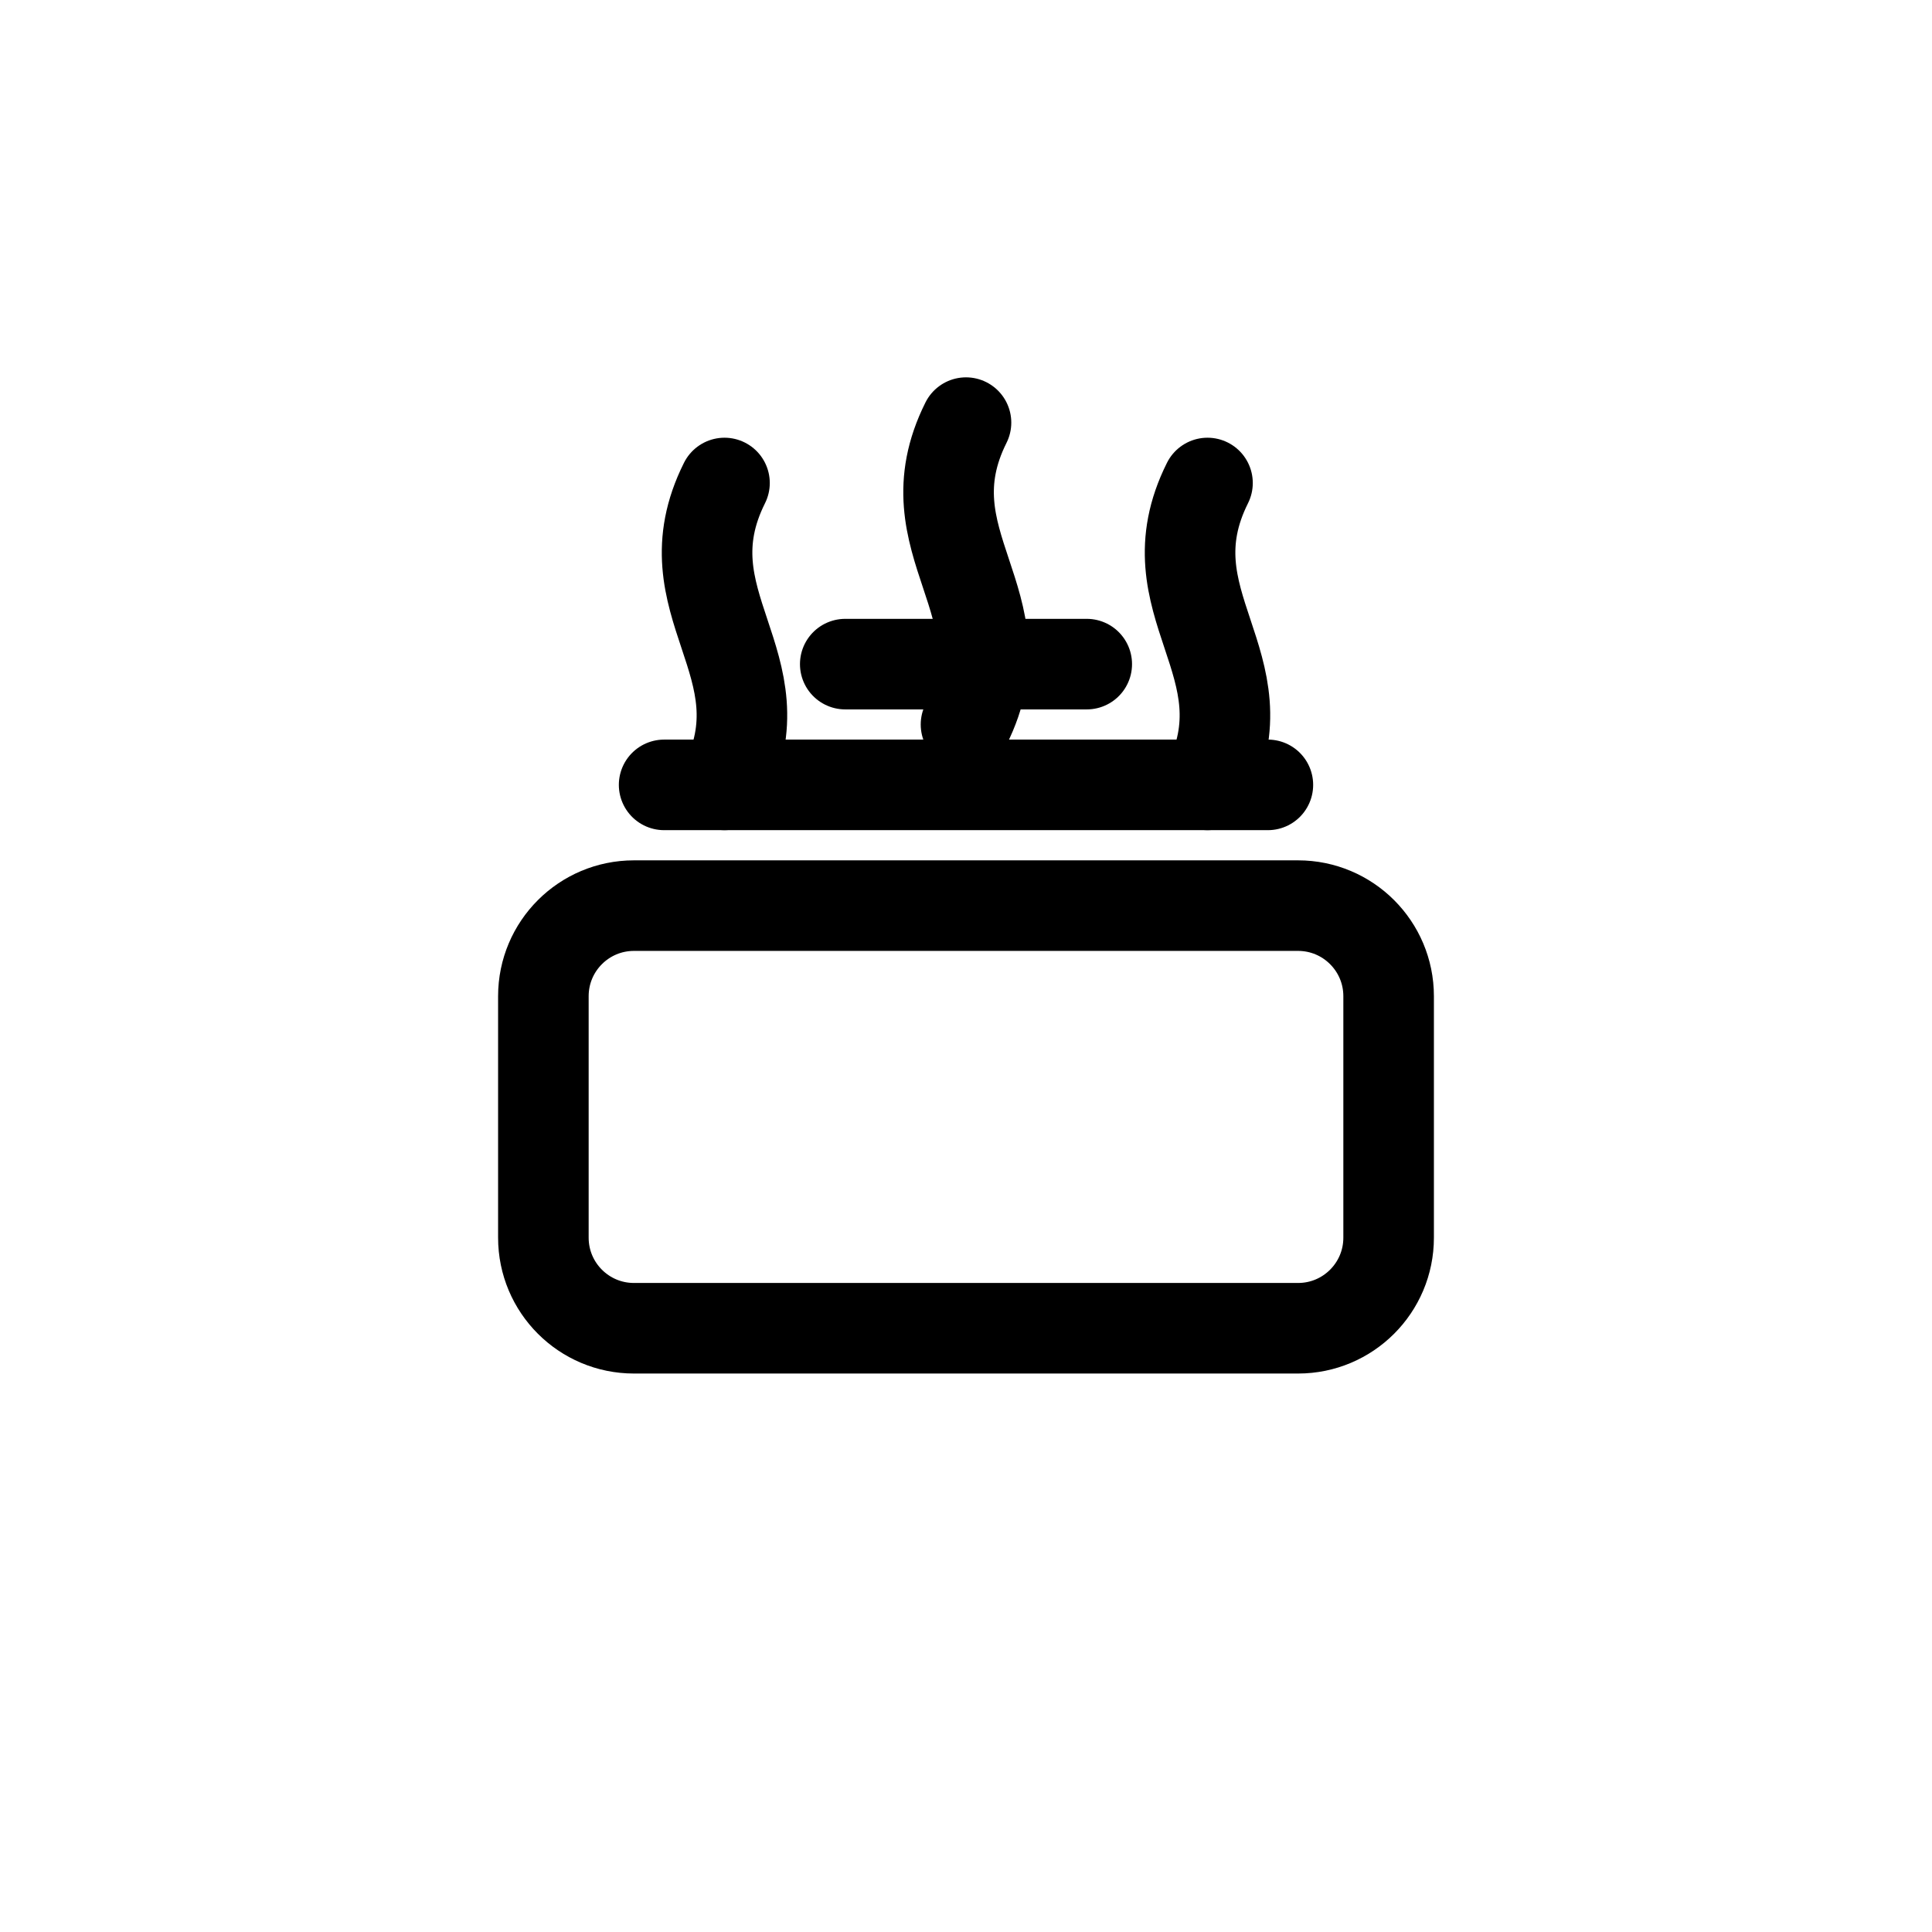
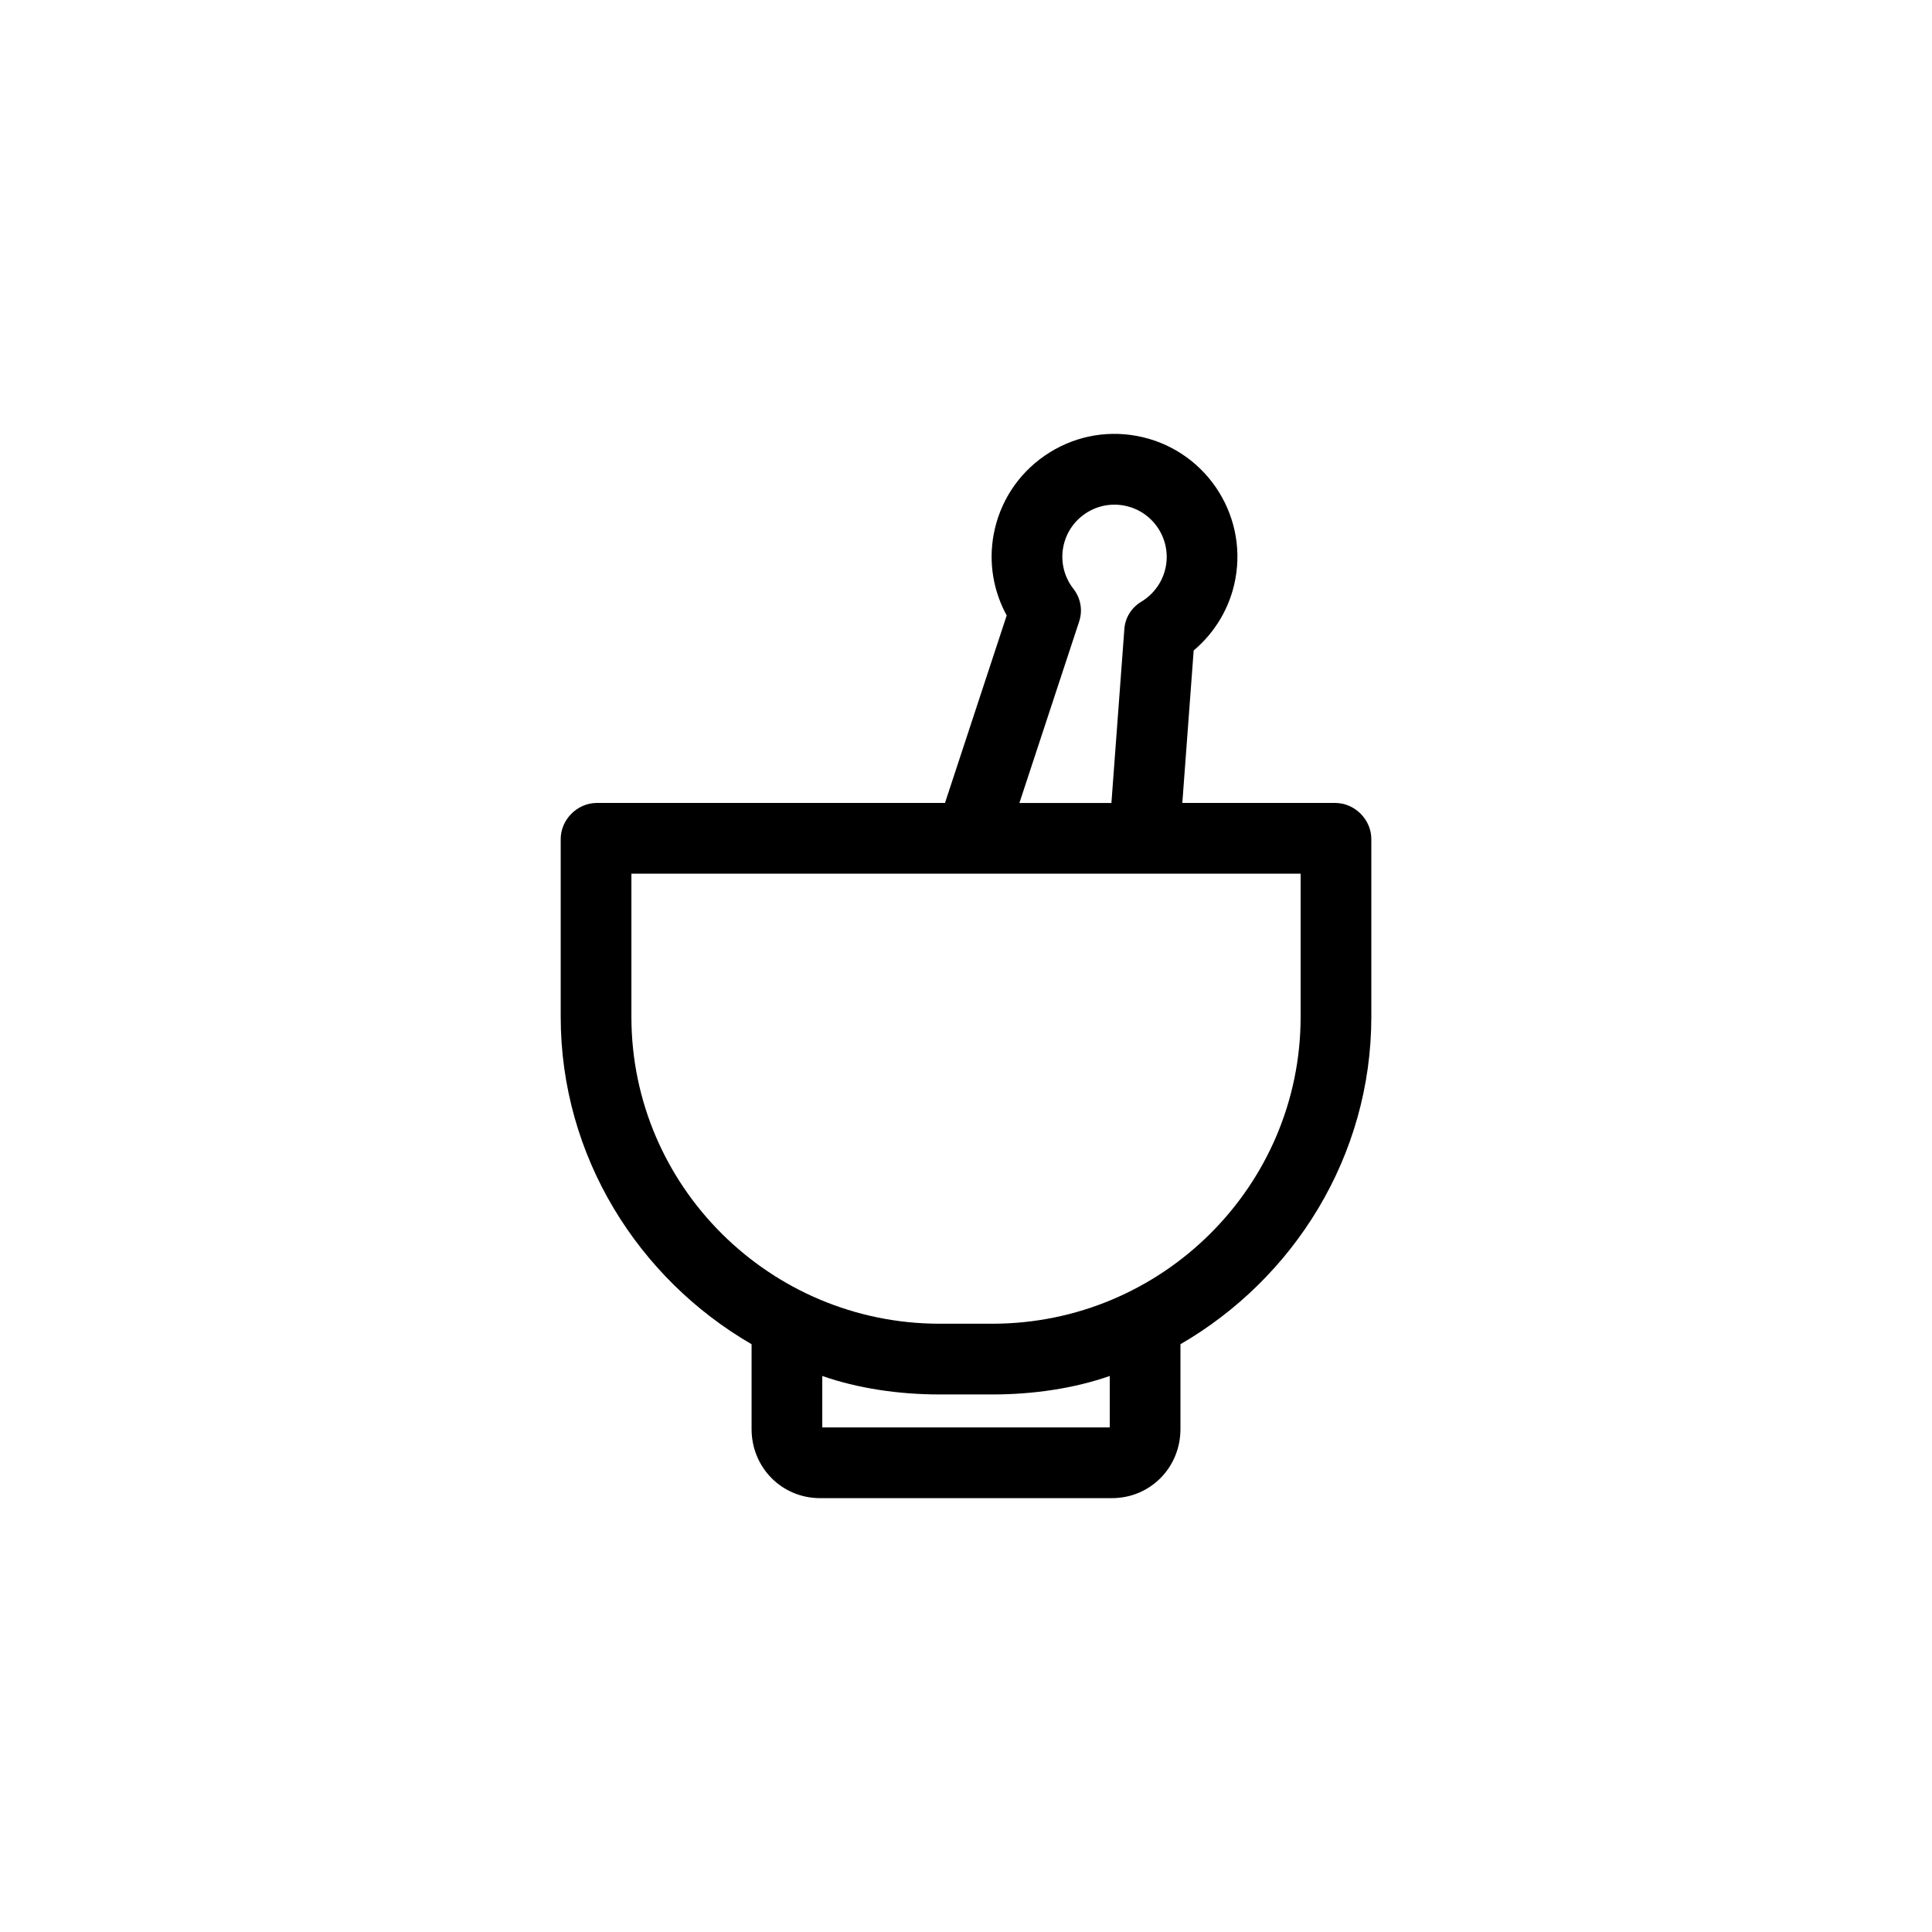
- <svg xmlns="http://www.w3.org/2000/svg" viewBox="0 0 64 64">
-   <g id="icon" fill="none" stroke="currentColor" stroke-width="3" stroke-linecap="round" stroke-linejoin="round">
-     <rect x="18" y="30" width="28" height="14" rx="3" />
-     <path d="M22 26h20" />
-     <path d="M28 22h8" />
-     <path d="M24 16c-2 4 2 6 0 10" />
-     <path d="M32 14c-2 4 2 6 0 10" />
-     <path d="M40 16c-2 4 2 6 0 10" />
-   </g>
+ <svg xmlns="http://www.w3.org/2000/svg" viewBox="0 0 64 64" version="1.1" id="svg1226">
+   <defs id="defs1230" />
+   <path fill="currentColor" d="M 44.231,26.599 H 39.166 l 0.376,-5.051 c 0.717,-0.604 1.209,-1.435 1.381,-2.367 0.408,-2.207 -1.056,-4.332 -3.264,-4.74 -1.069,-0.198 -2.152,0.035 -3.047,0.651 -0.896,0.616 -1.498,1.546 -1.696,2.615 -0.171,0.926 -0.014,1.865 0.432,2.681 l -2.044,6.211 H 19.77 c -0.647,0 -1.196,0.55 -1.196,1.197 v 5.887 c 0,4.627 2.576,8.676 6.323,10.846 v 2.811 c 0,1.271 0.999,2.288 2.27,2.288 h 9.667 c 1.271,0 2.27,-1.016 2.27,-2.288 v -2.811 c 3.747,-2.17 6.323,-6.219 6.323,-10.846 v -5.887 c 0,-0.647 -0.549,-1.197 -1.196,-1.197 z m -8.482,-6.012 c 0.122,-0.371 0.051,-0.772 -0.19,-1.08 -0.305,-0.391 -0.429,-0.89 -0.339,-1.376 0.084,-0.454 0.34,-0.847 0.72,-1.109 0.381,-0.262 0.84,-0.359 1.294,-0.275 0.938,0.173 1.559,1.077 1.386,2.015 -0.09,0.486 -0.385,0.912 -0.81,1.168 -0.325,0.196 -0.536,0.525 -0.564,0.904 l -0.429,5.766 h -3.048 z m 1.013,26.698 h -9.523 v -1.704 c 1.171,0.408 2.519,0.612 3.889,0.612 h 1.745 c 1.37,0 2.718,-0.203 3.889,-0.612 z m 6.323,-13.603 c 0,5.617 -4.595,10.168 -10.212,10.168 h -1.745 c -5.617,0 -10.212,-4.551 -10.212,-10.168 V 28.941 H 43.085 v 4.741 z" id="path1224" style="stroke-width:0.069" />
</svg>
